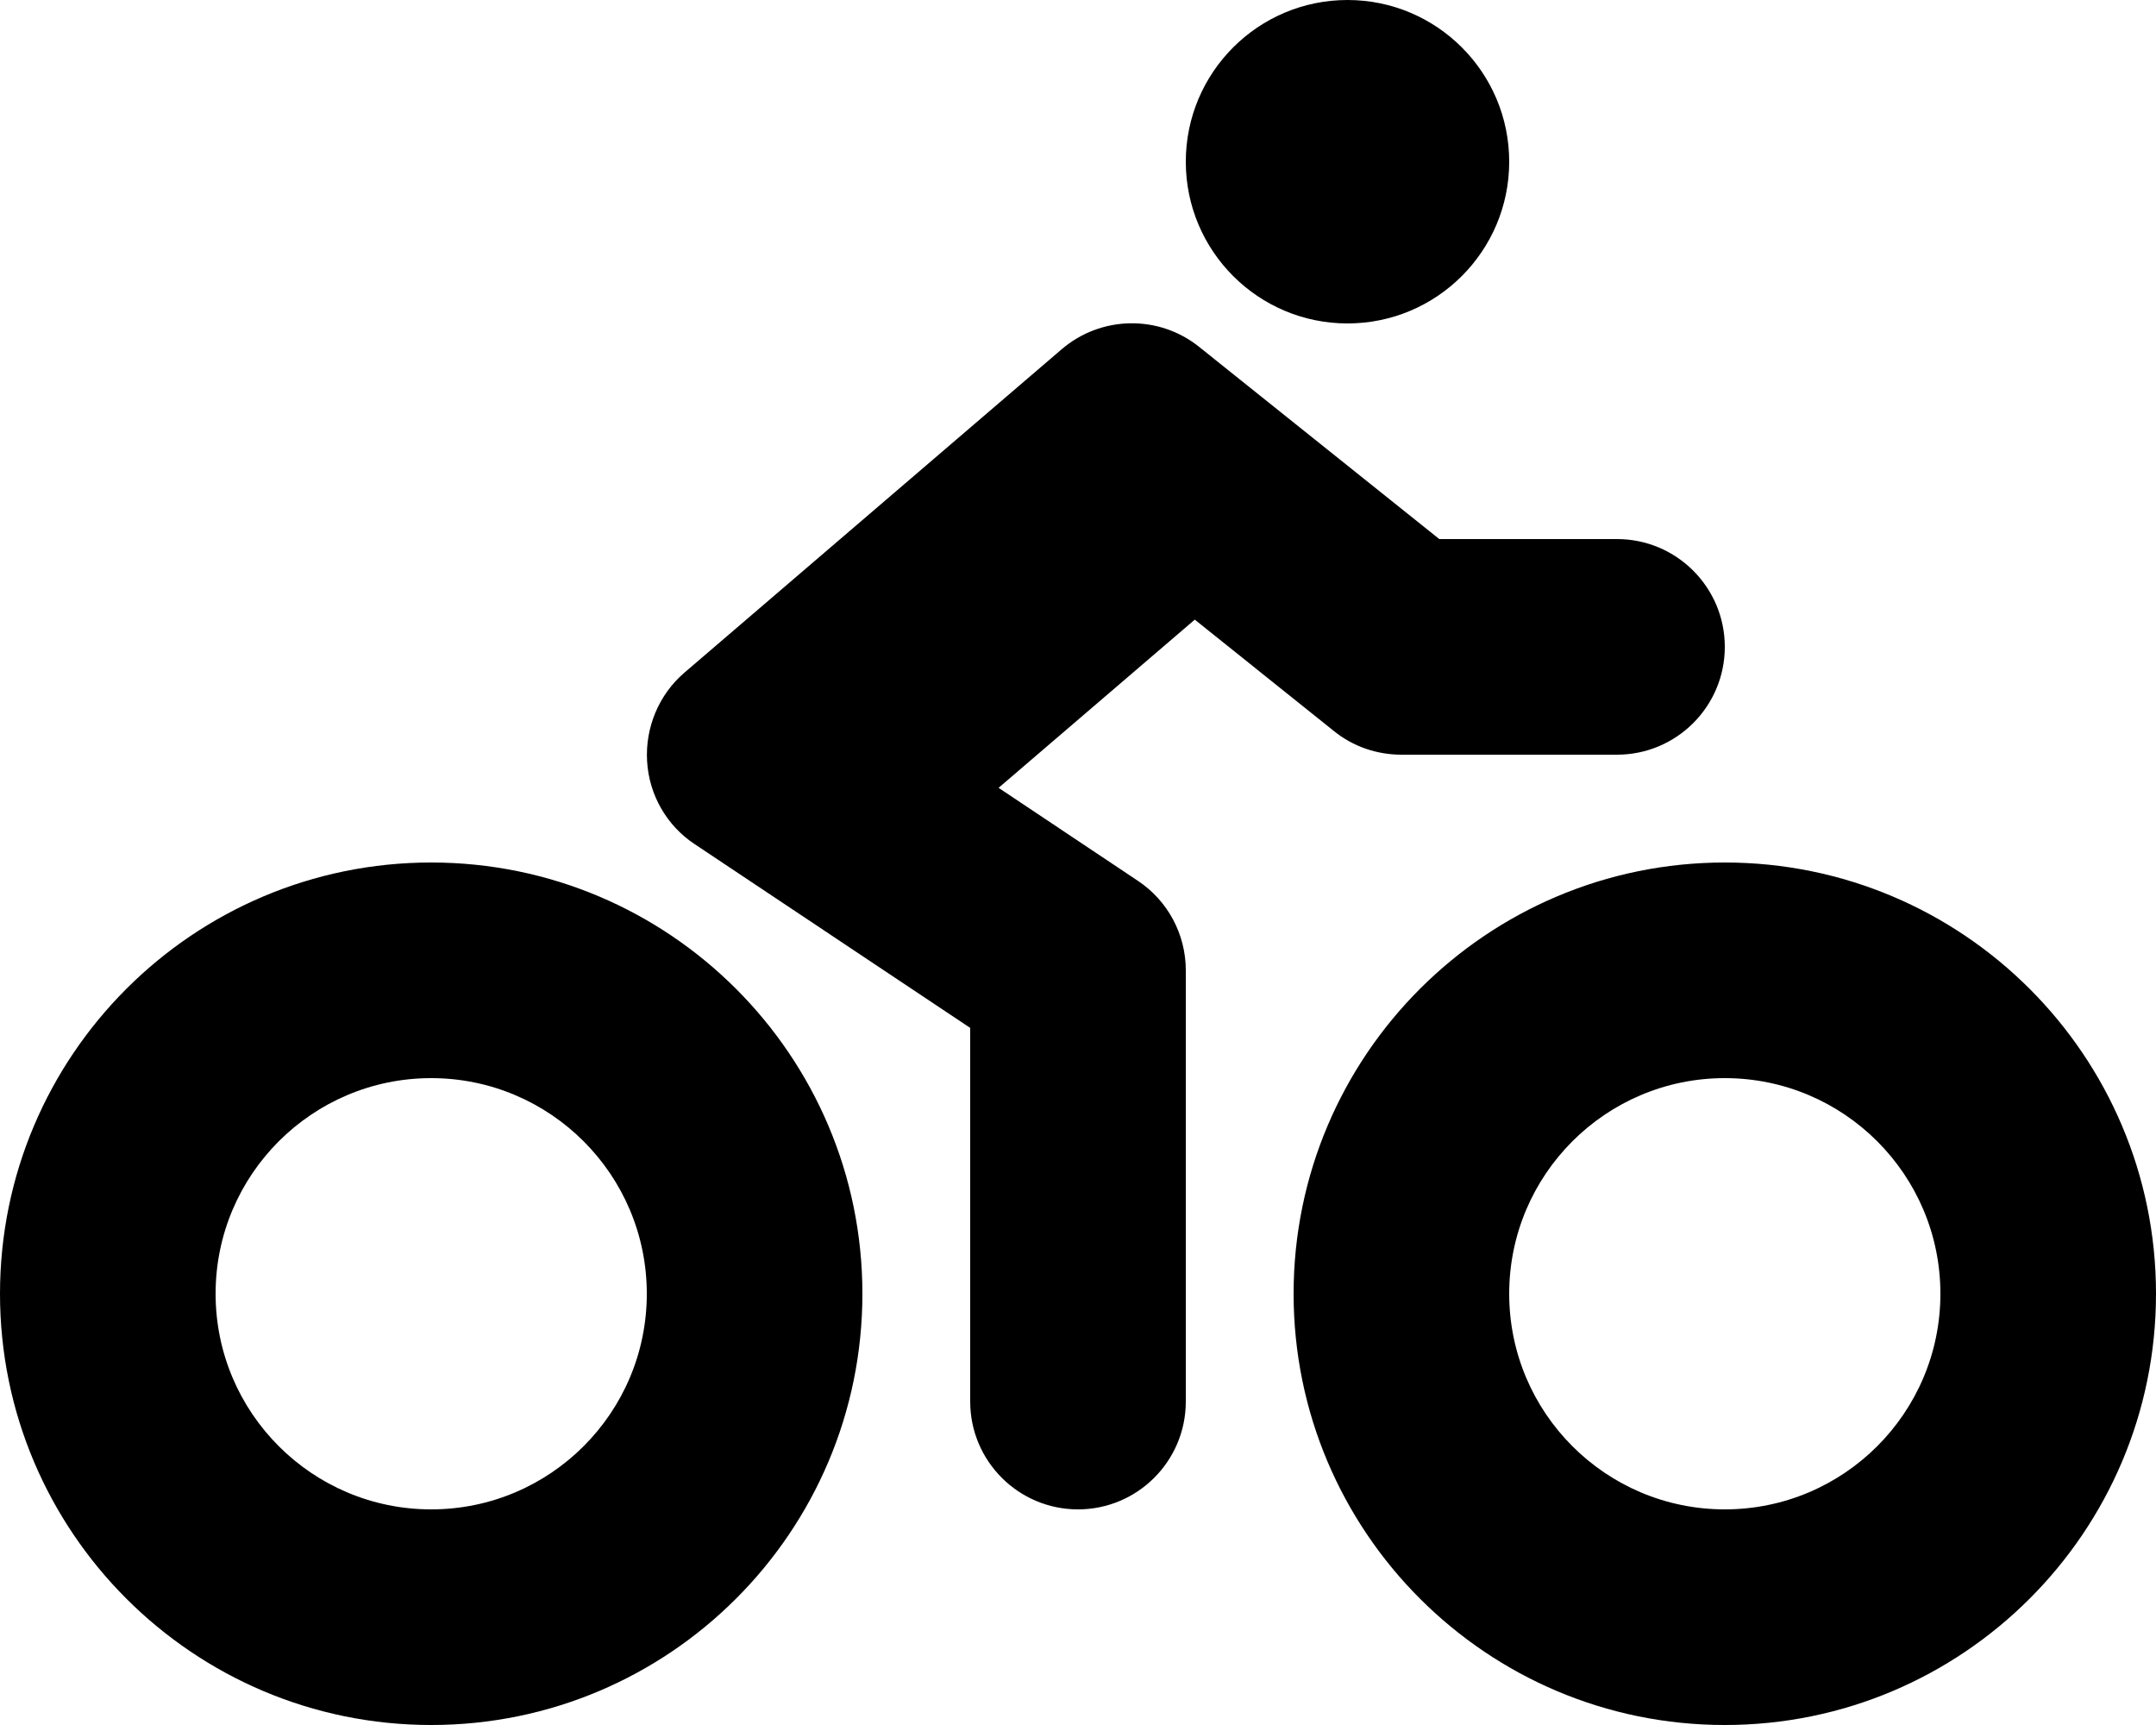
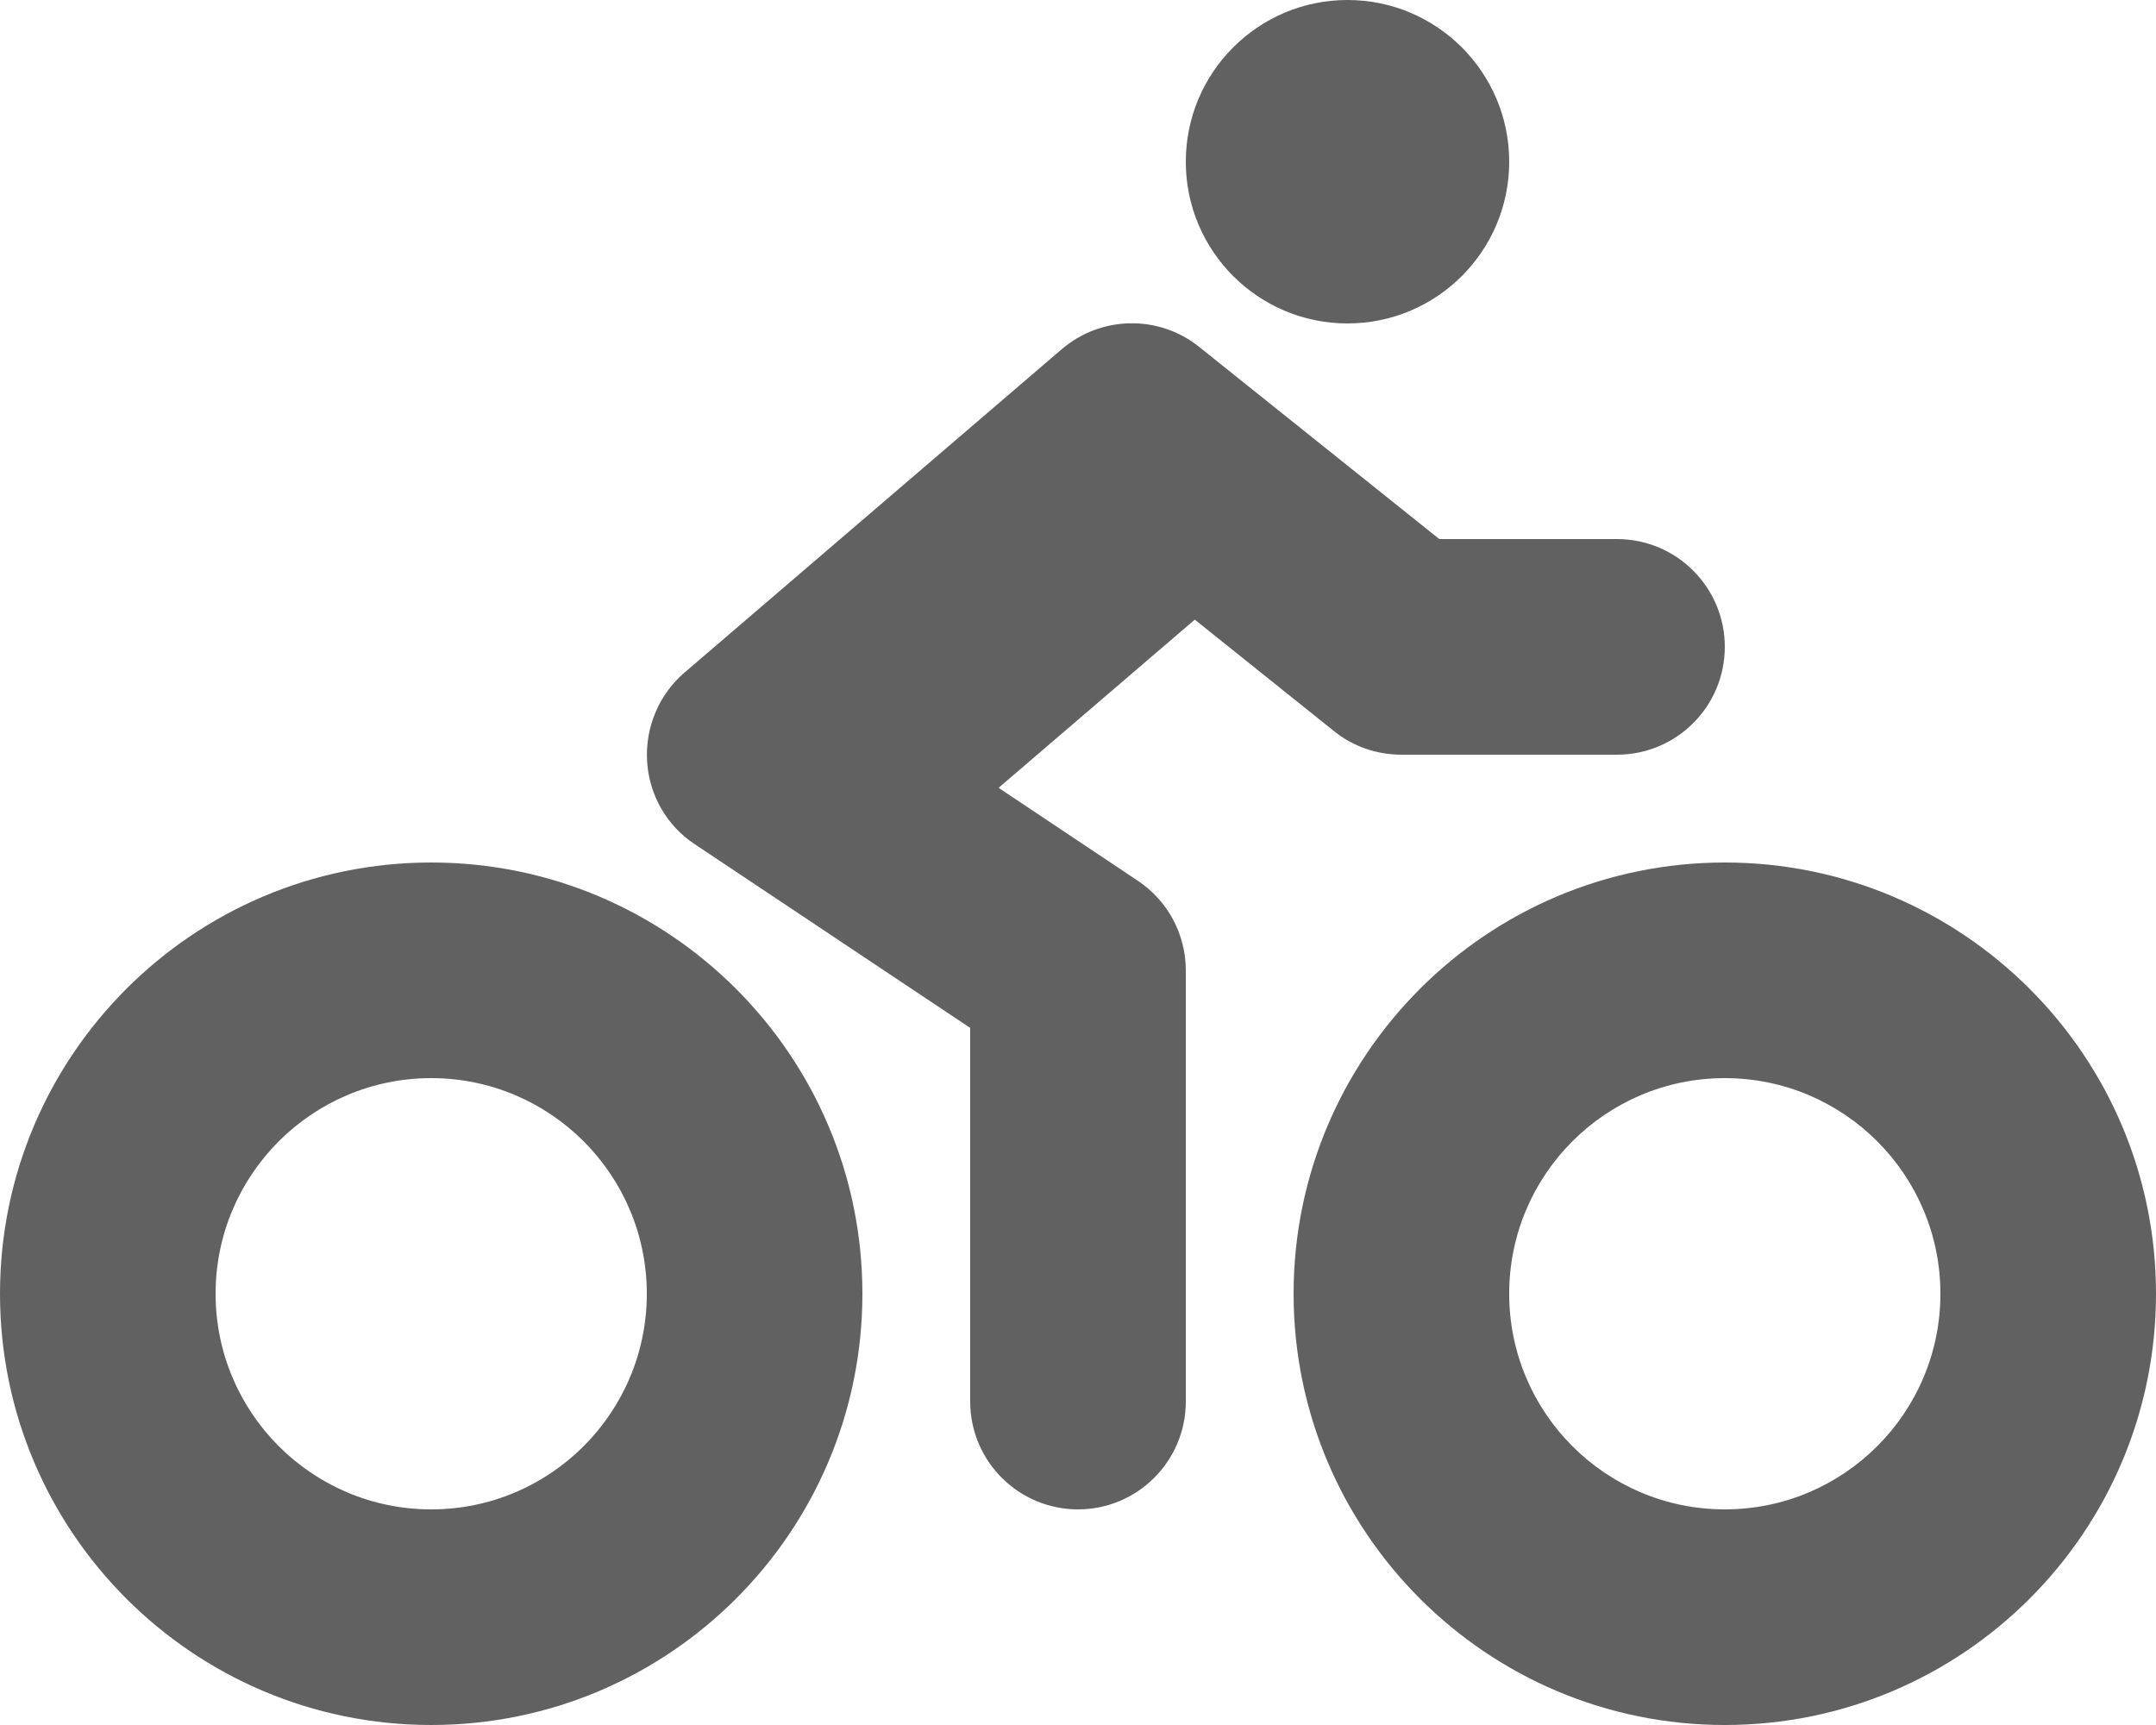
<svg xmlns="http://www.w3.org/2000/svg" width="30pt" height="24pt" viewBox="0 0 30 24" version="1.1">
  <g id="surface1">
-     <path style=" stroke:none;fill-rule:nonzero;fill:rgb(0%,0%,0%);fill-opacity:1;" d="M 18.75 4.5 C 19.992 4.5 21 3.492 21 2.25 C 21 1.008 19.992 0 18.75 0 C 17.508 0 16.5 1.008 16.5 2.25 C 16.5 3.492 17.508 4.5 18.75 4.5 Z M 18.562 10.172 C 18.828 10.387 19.16 10.5 19.5 10.5 L 22.5 10.5 C 23.328 10.5 24 9.828 24 9 C 24 8.172 23.328 7.5 22.5 7.5 L 20.027 7.5 L 16.688 4.828 C 16.125 4.375 15.32 4.391 14.773 4.859 L 9.523 9.359 C 9.168 9.664 8.977 10.121 9.004 10.59 C 9.031 11.059 9.277 11.488 9.668 11.746 L 13.5 14.301 L 13.5 19.5 C 13.5 20.328 14.172 21 15 21 C 15.828 21 16.5 20.328 16.5 19.5 L 16.5 13.5 C 16.5 13 16.25 12.531 15.832 12.254 L 13.895 10.961 L 16.625 8.621 Z M 24 12 C 20.688 12 18 14.688 18 18 C 18 21.312 20.688 24 24 24 C 27.312 24 30 21.312 30 18 C 30 14.688 27.312 12 24 12 Z M 24 21 C 22.344 21 21 19.656 21 18 C 21 16.344 22.344 15 24 15 C 25.656 15 27 16.344 27 18 C 27 19.656 25.656 21 24 21 Z M 6 12 C 2.688 12 0 14.688 0 18 C 0 21.312 2.688 24 6 24 C 9.312 24 12 21.312 12 18 C 12 14.688 9.312 12 6 12 Z M 6 21 C 4.344 21 3 19.656 3 18 C 3 16.344 4.344 15 6 15 C 7.656 15 9 16.344 9 18 C 9 19.656 7.656 21 6 21 Z M 6 21 " />
+     <path style=" stroke:none;fill-rule:nonzero;fill:#616161;fill-opacity:1;" d="M 18.75 4.5 C 19.992 4.5 21 3.492 21 2.25 C 21 1.008 19.992 0 18.75 0 C 17.508 0 16.5 1.008 16.5 2.25 C 16.5 3.492 17.508 4.5 18.75 4.5 Z M 18.562 10.172 C 18.828 10.387 19.16 10.5 19.5 10.5 L 22.5 10.5 C 23.328 10.5 24 9.828 24 9 C 24 8.172 23.328 7.5 22.5 7.5 L 20.027 7.5 L 16.688 4.828 C 16.125 4.375 15.32 4.391 14.773 4.859 L 9.523 9.359 C 9.168 9.664 8.977 10.121 9.004 10.59 C 9.031 11.059 9.277 11.488 9.668 11.746 L 13.5 14.301 L 13.5 19.5 C 13.5 20.328 14.172 21 15 21 C 15.828 21 16.5 20.328 16.5 19.5 L 16.5 13.5 C 16.5 13 16.25 12.531 15.832 12.254 L 13.895 10.961 L 16.625 8.621 Z M 24 12 C 20.688 12 18 14.688 18 18 C 18 21.312 20.688 24 24 24 C 27.312 24 30 21.312 30 18 C 30 14.688 27.312 12 24 12 Z M 24 21 C 22.344 21 21 19.656 21 18 C 21 16.344 22.344 15 24 15 C 25.656 15 27 16.344 27 18 C 27 19.656 25.656 21 24 21 Z M 6 12 C 2.688 12 0 14.688 0 18 C 0 21.312 2.688 24 6 24 C 9.312 24 12 21.312 12 18 C 12 14.688 9.312 12 6 12 Z M 6 21 C 4.344 21 3 19.656 3 18 C 3 16.344 4.344 15 6 15 C 7.656 15 9 16.344 9 18 C 9 19.656 7.656 21 6 21 Z M 6 21 " />
  </g>
</svg>
